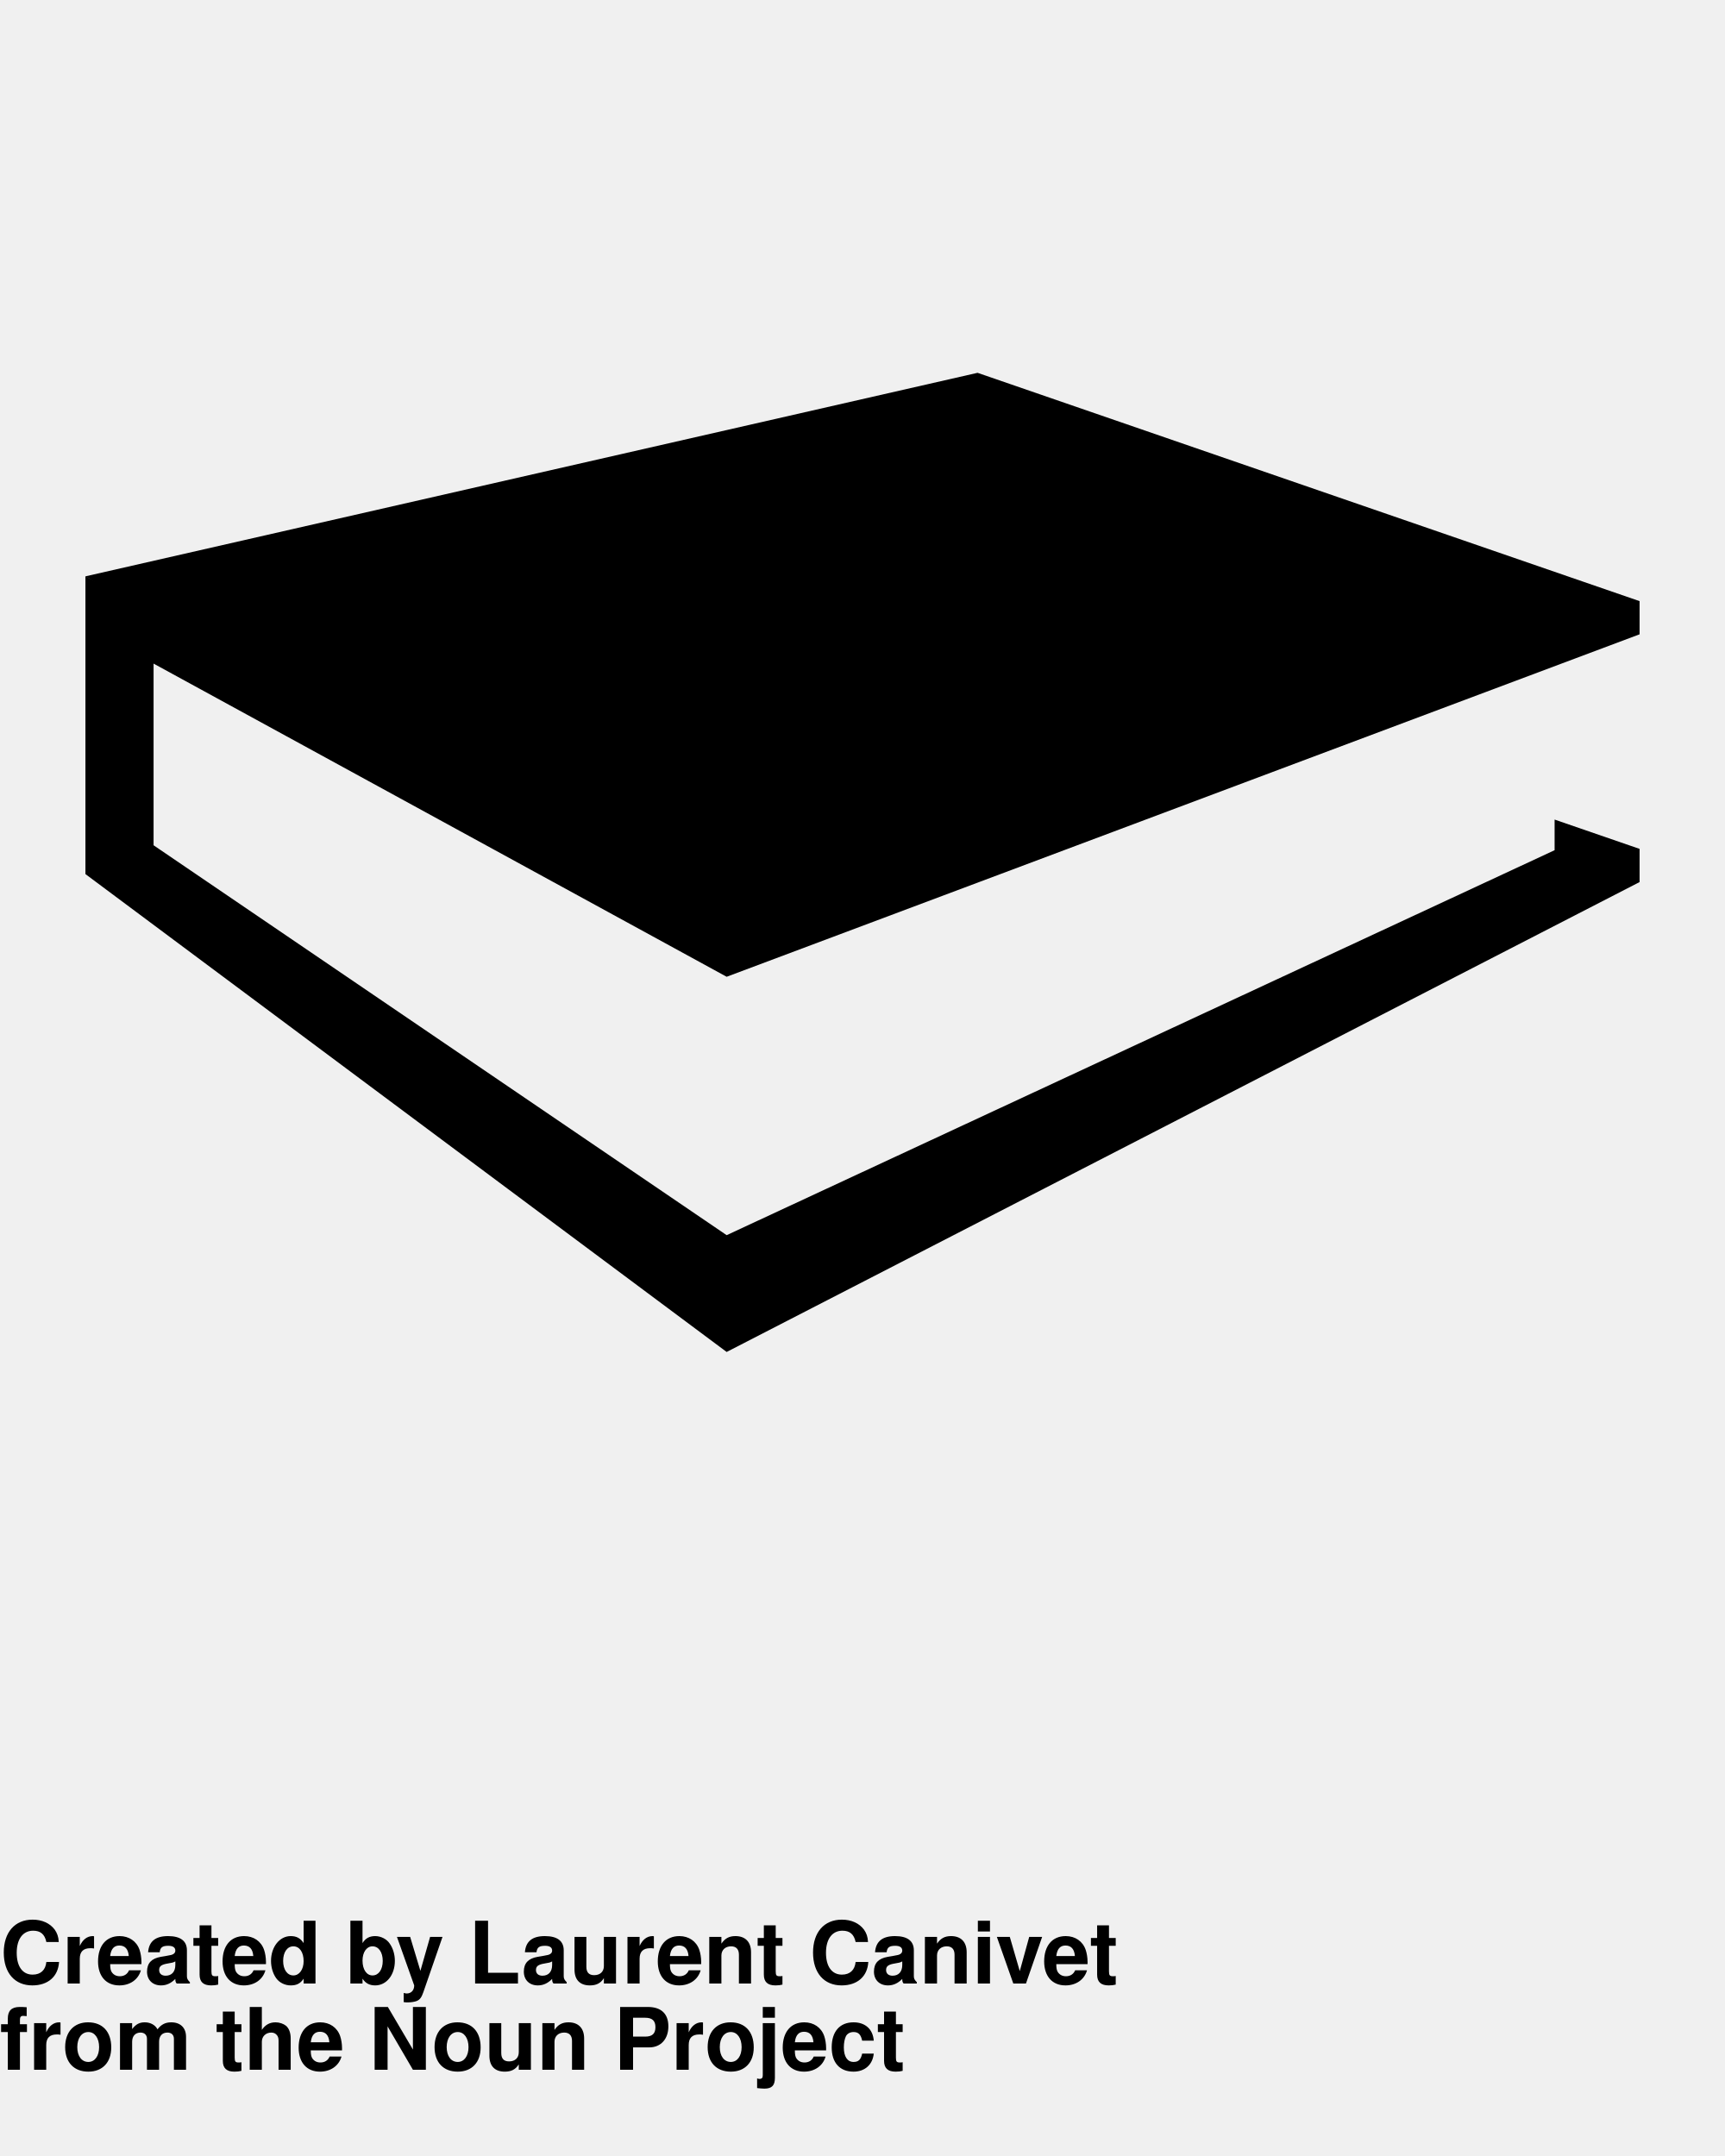
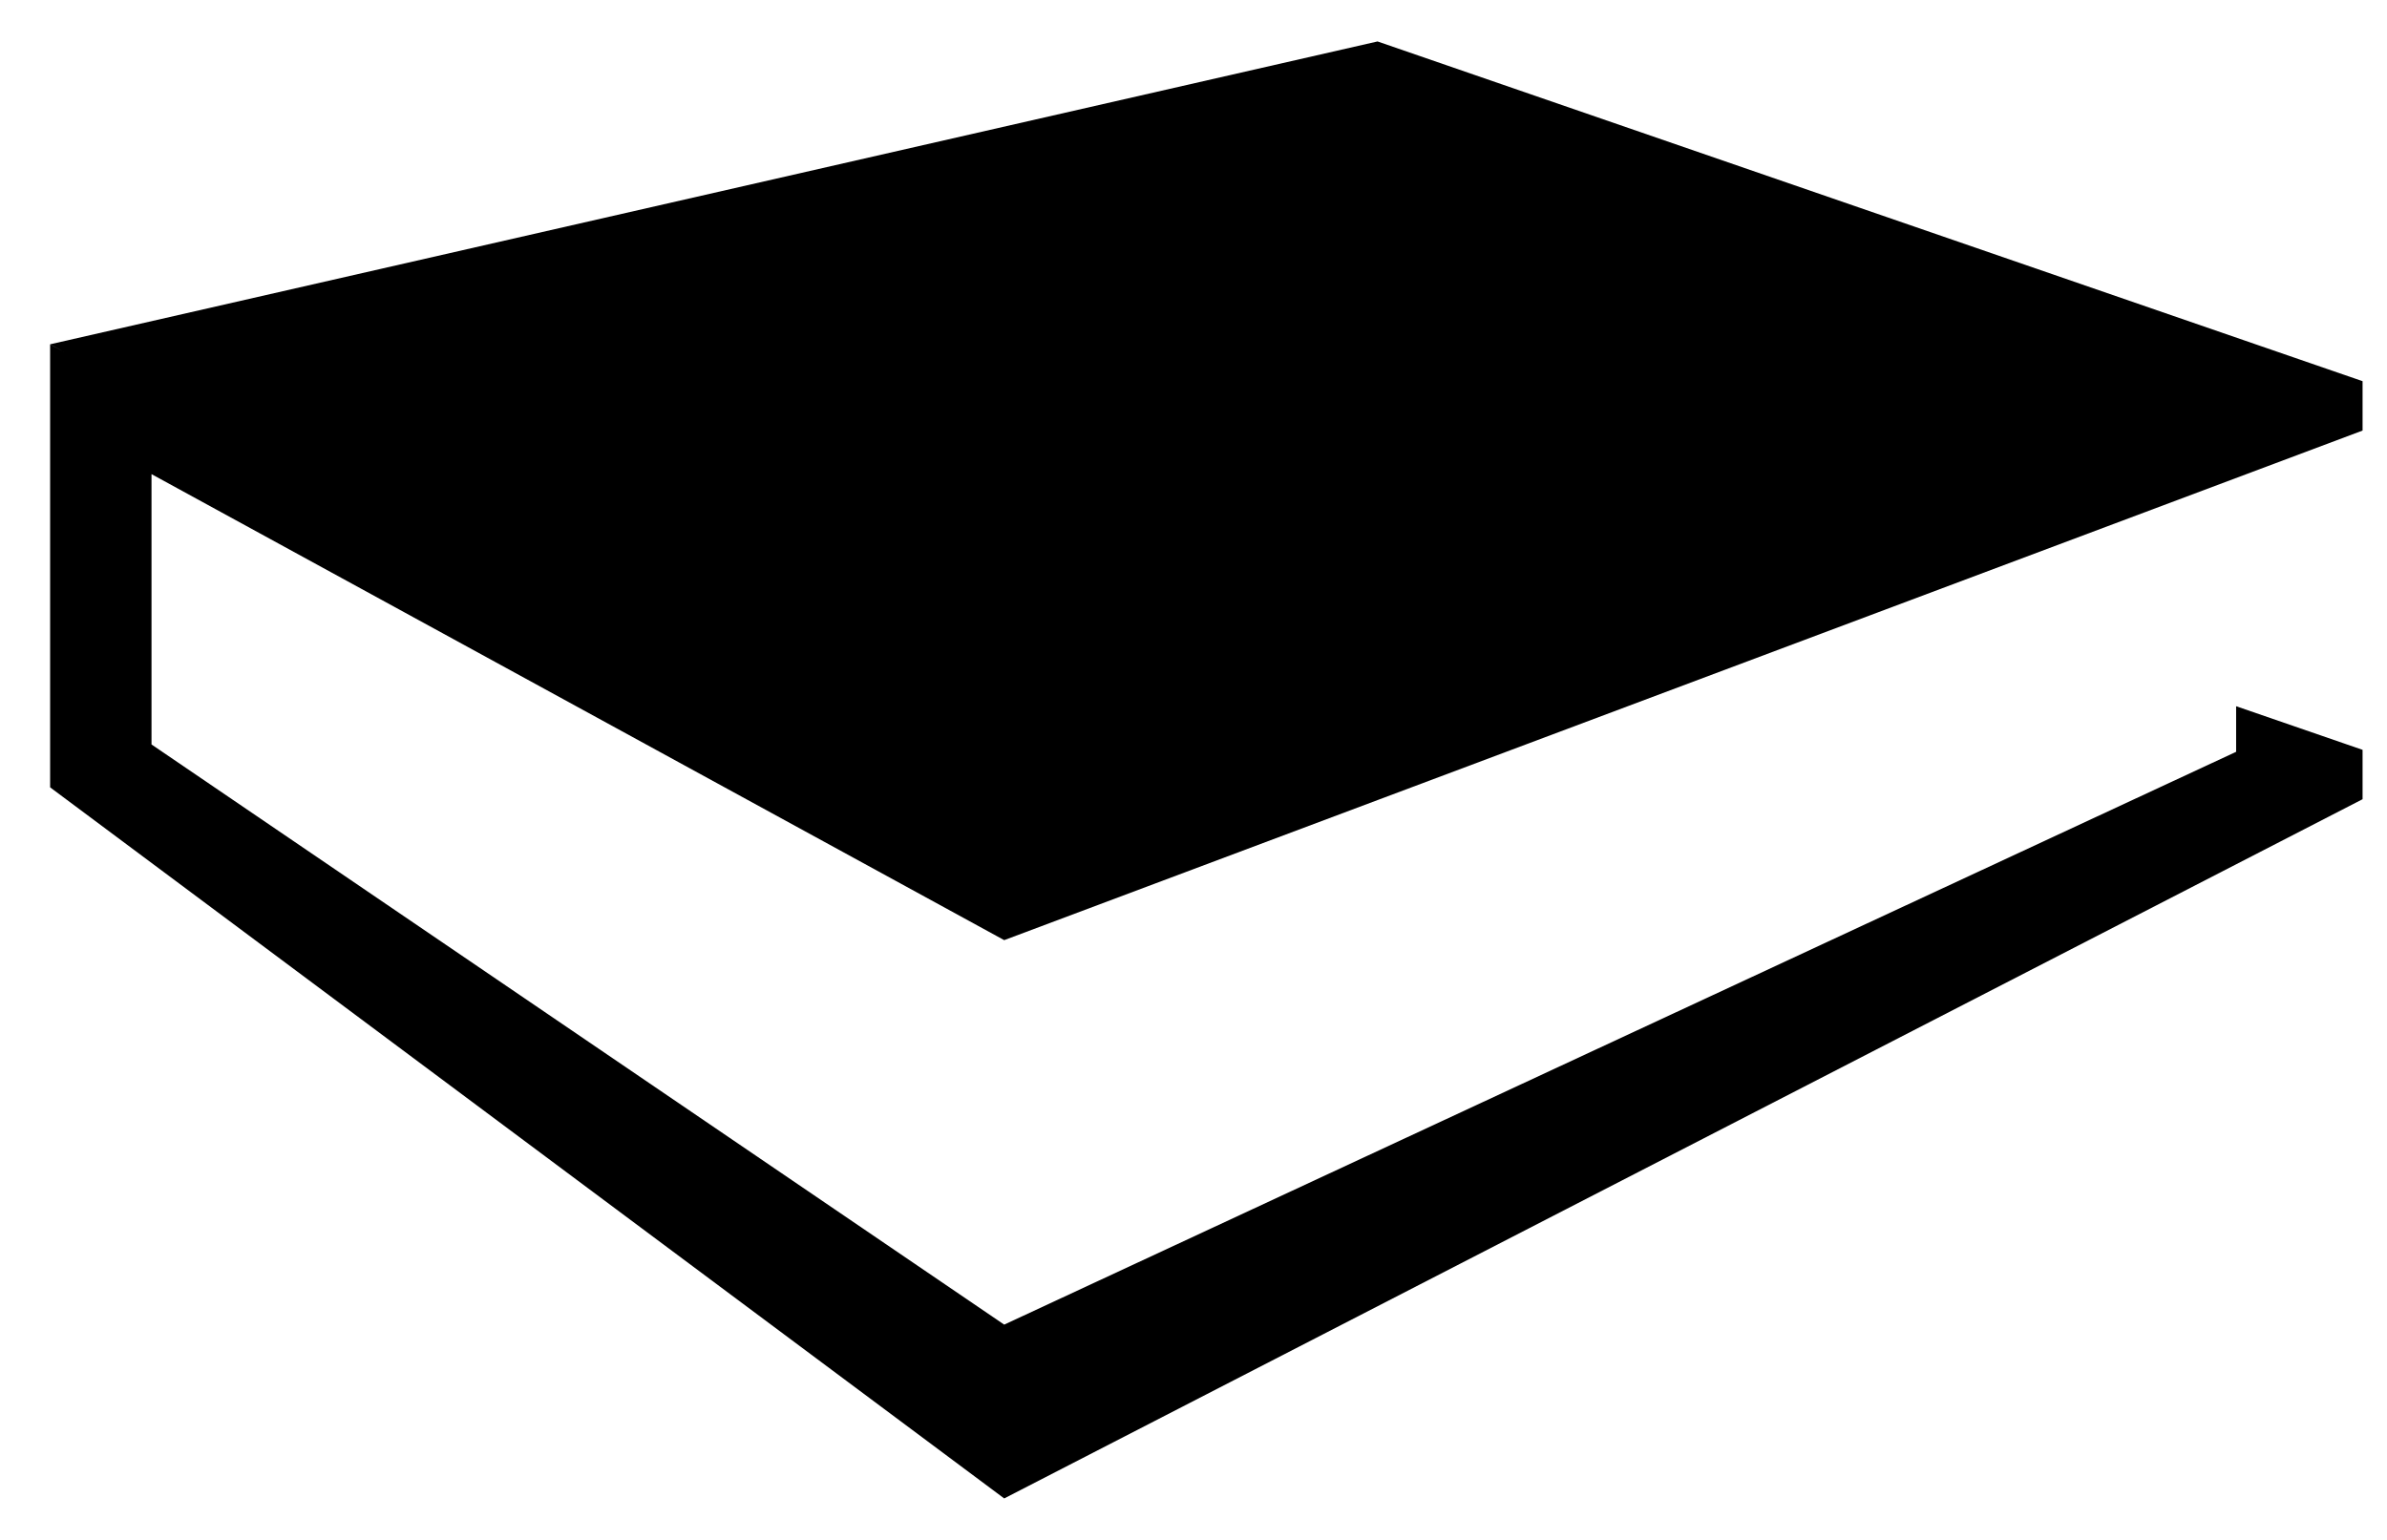
- <svg xmlns="http://www.w3.org/2000/svg" version="1.1" x="0px" y="0px" viewBox="0 0 100 125" enable-background="new 0 0 100 100" xml:space="preserve">
-   <path fill="#000000" d="M42.125,56.631l52.923-19.855v-1.924L56.67,21.615L4.953,33.415l0.563,0.306  c-0.363-0.192-0.574-0.306-0.563-0.306v2.257v0.642v11.466v2.565v0.333l37.172,27.706l52.923-27.244v-1.924l-4.926-1.699v1.776  L42.125,71.612L8.903,49.007V38.474L42.125,56.631z" />
-   <text x="0" y="115" fill="#000000" font-size="5px" font-weight="bold" font-family="'Helvetica Neue', Helvetica, Arial-Unicode, Arial, Sans-serif">Created by Laurent Canivet</text>
-   <text x="0" y="120" fill="#000000" font-size="5px" font-weight="bold" font-family="'Helvetica Neue', Helvetica, Arial-Unicode, Arial, Sans-serif">from the Noun Project</text>
+ <svg xmlns="http://www.w3.org/2000/svg" width="93" height="60">
+   <g>
+     <rect fill="#fff" id="canvas_background" height="62" width="95" y="-1" x="-1" />
+   </g>
+   <g>
+     <path id="svg_1" d="m39.125,36.631l52.923,-19.855l0,-1.924l-38.378,-13.237l-51.717,11.8l0.563,0.306c-0.363,-0.192 -0.574,-0.306 -0.563,-0.306l0,2.257l0,0.642l0,11.466l0,2.565l0,0.333l37.172,27.706l52.923,-27.244l0,-1.924l-4.926,-1.699l0,1.776l-47.997,22.319l-33.222,-22.605l0,-10.533l33.222,18.157z" fill="#000000" />
+   </g>
</svg>
